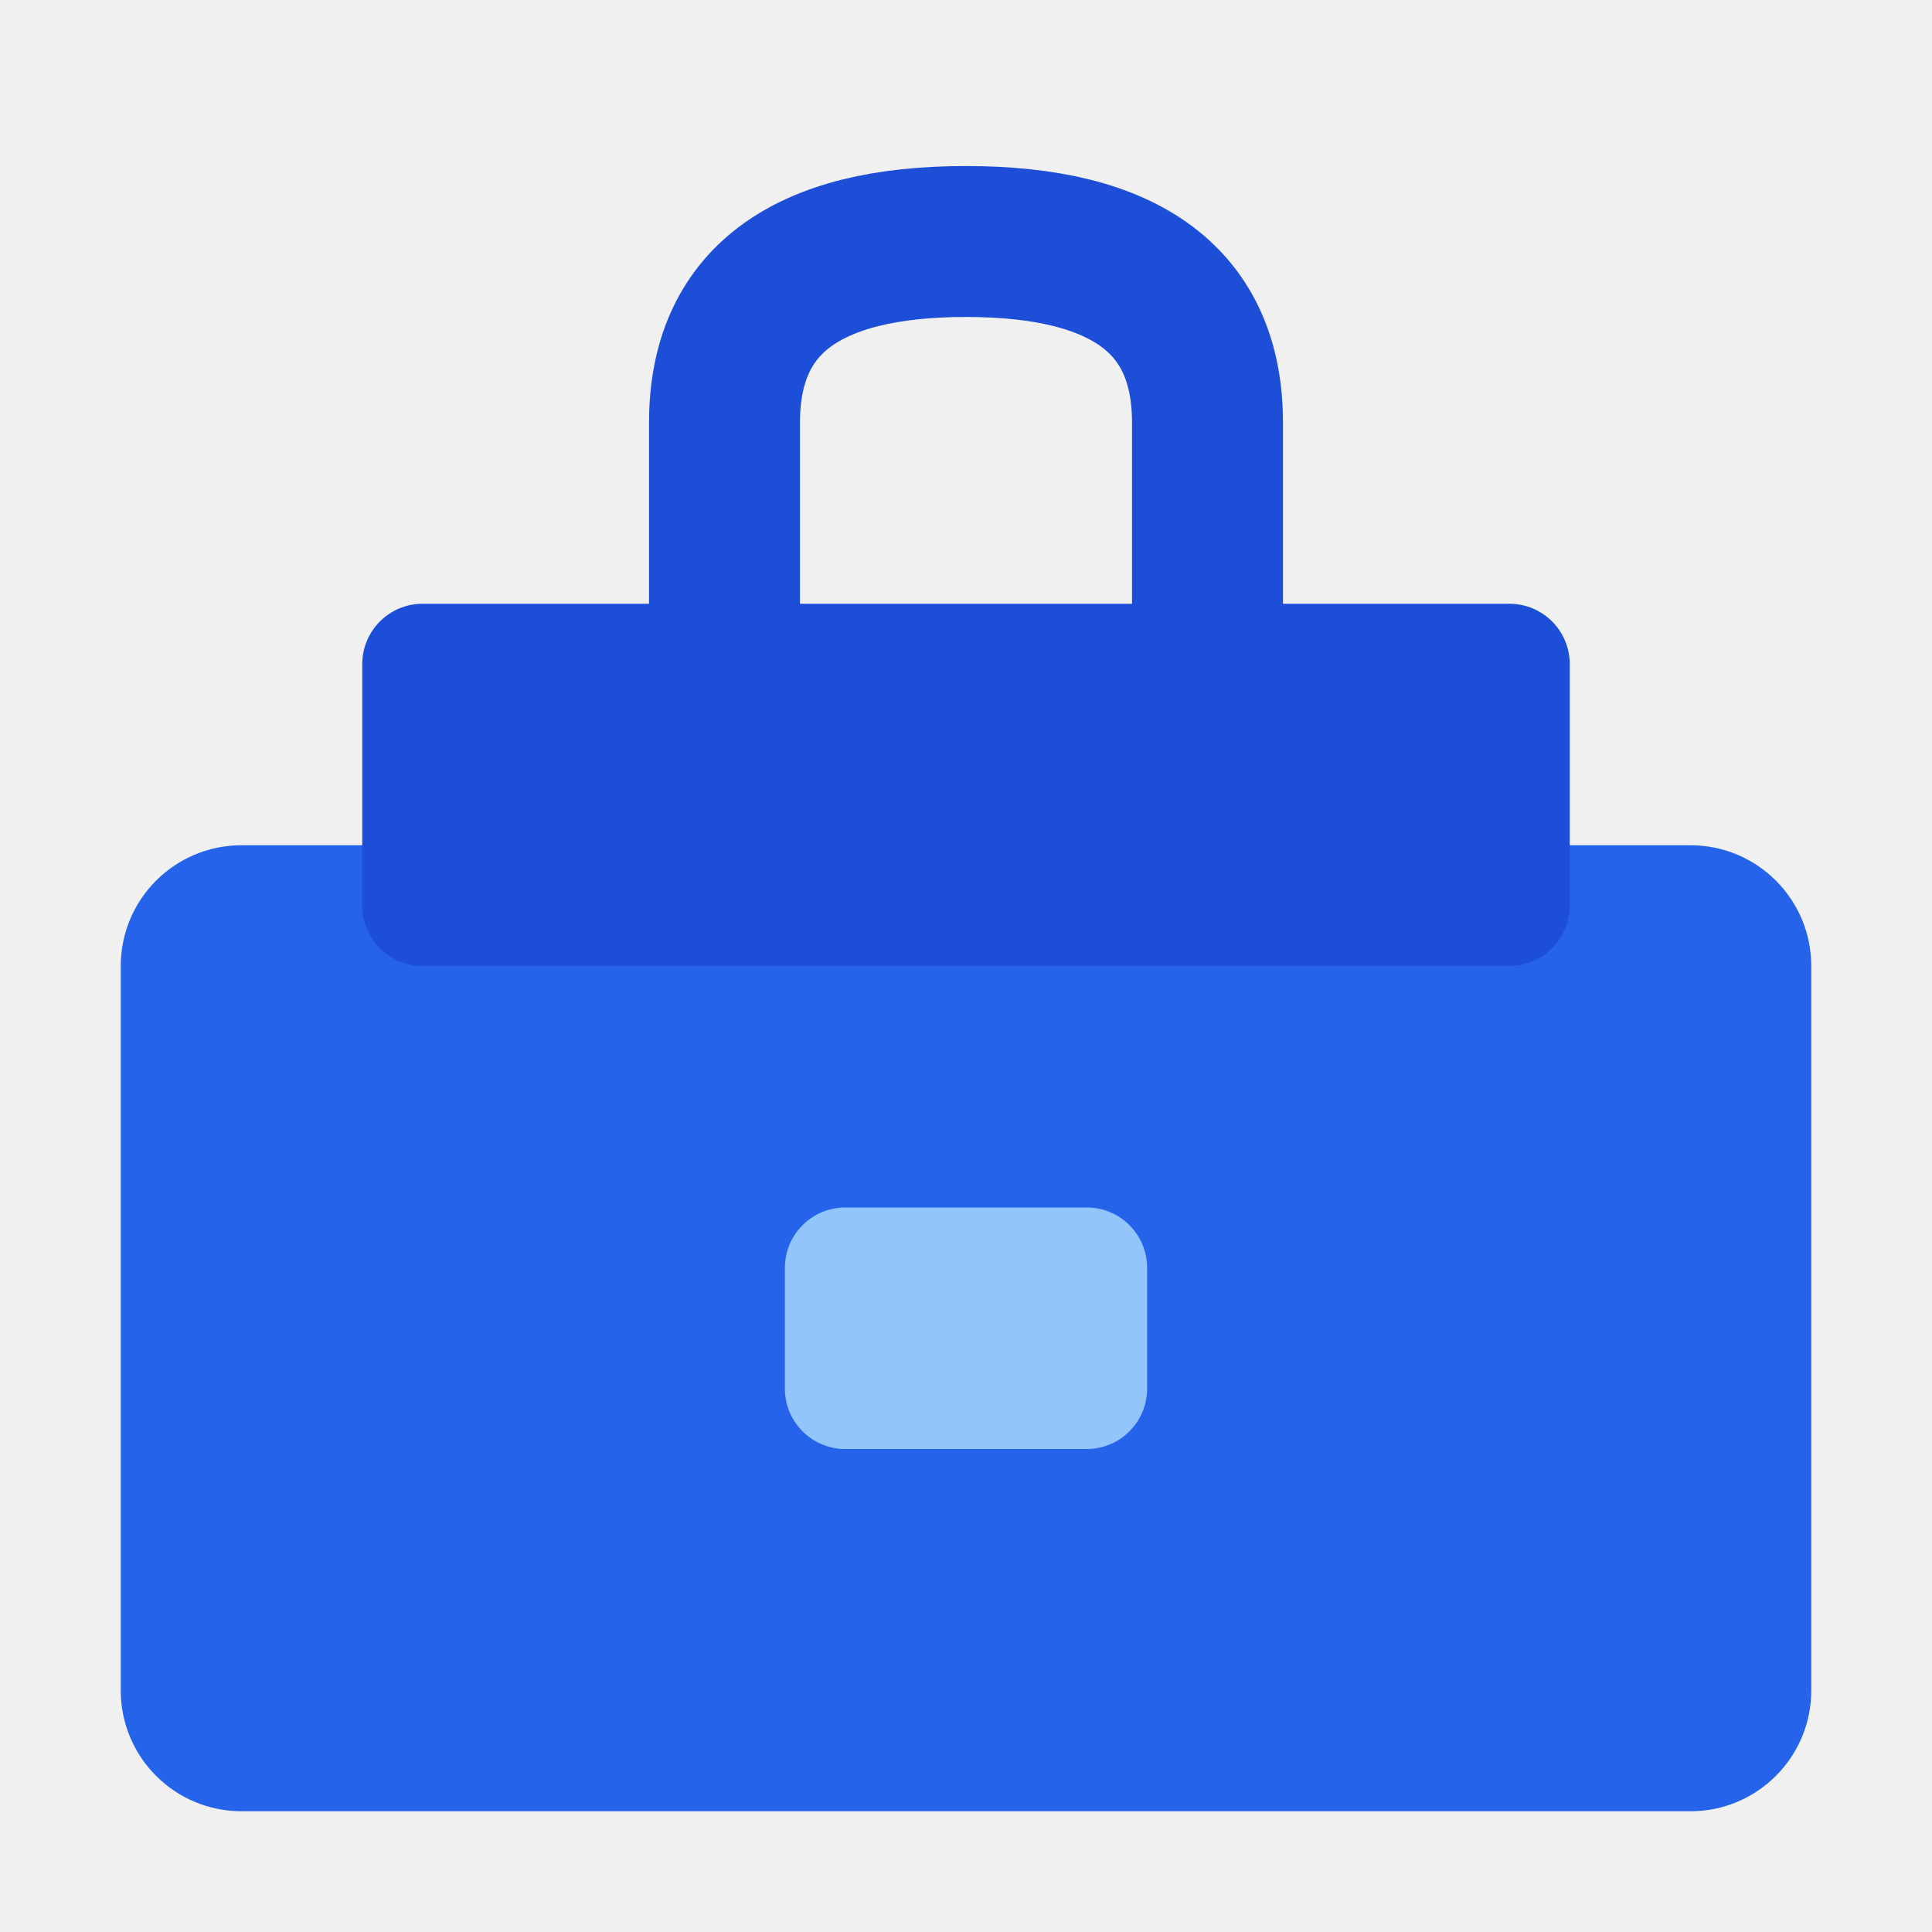
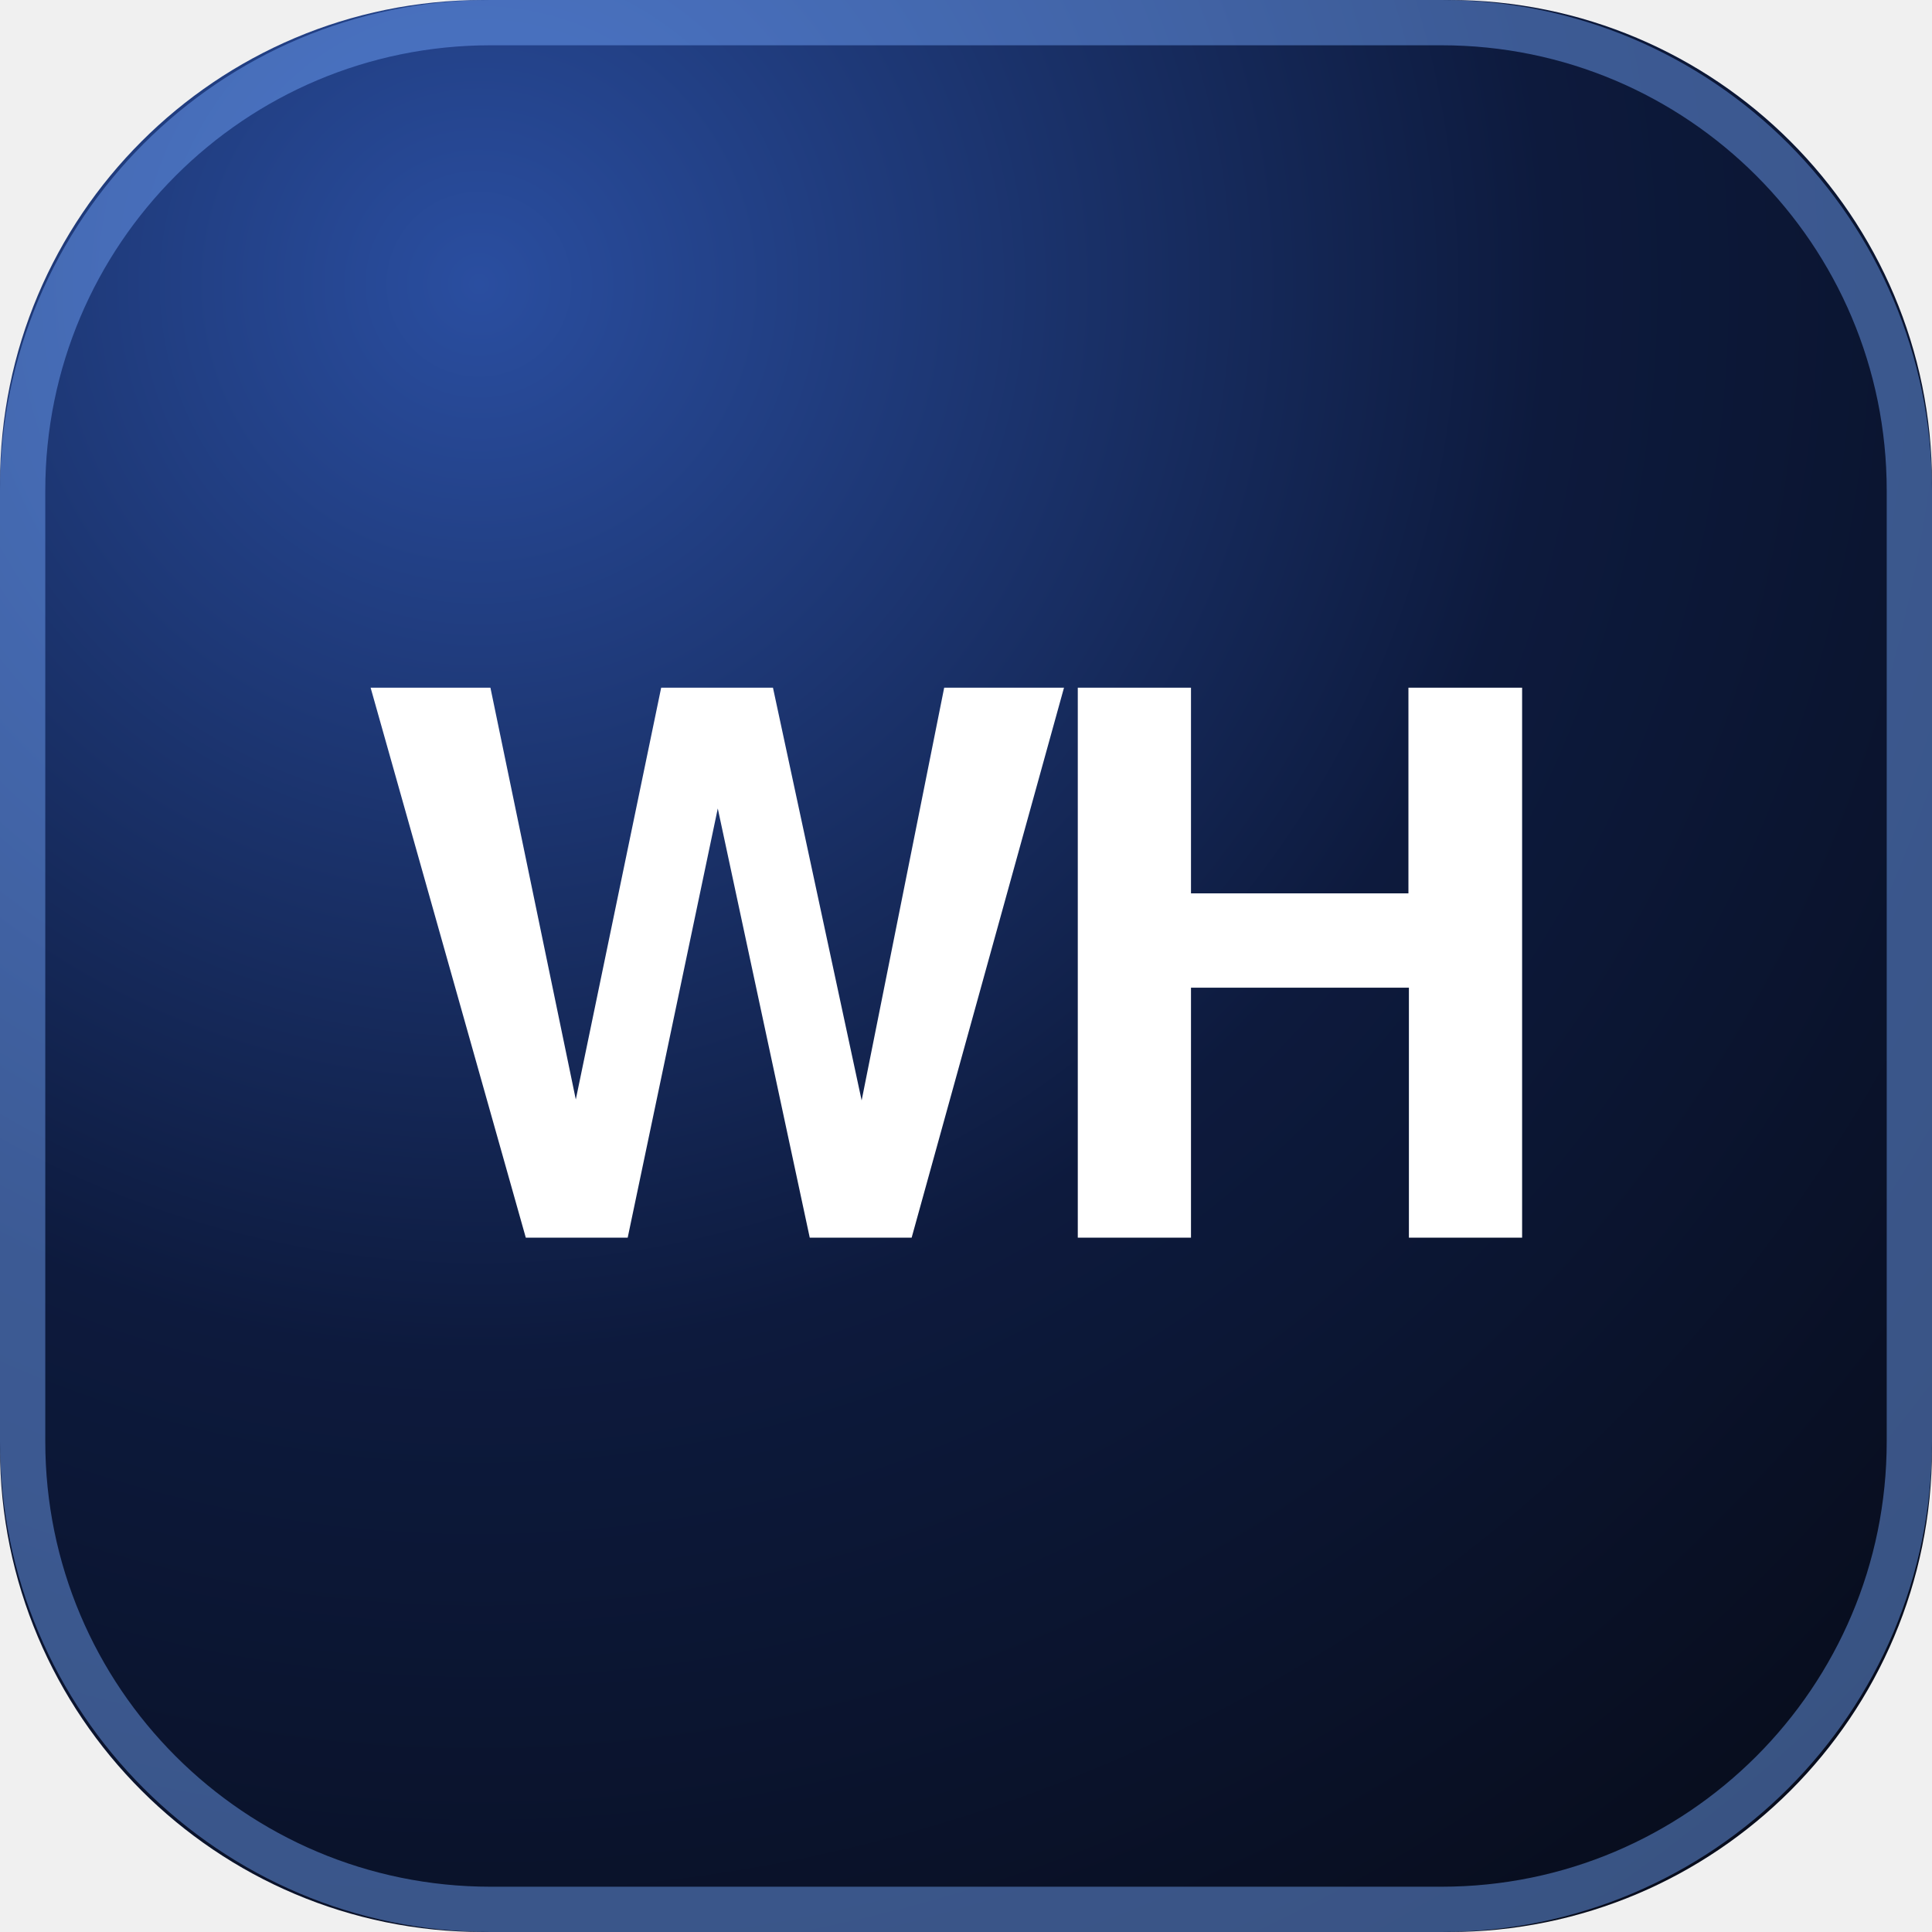
- <svg xmlns="http://www.w3.org/2000/svg" viewBox="0 0 32 32">
-   <rect x="2" y="14" width="28" height="16" rx="2" ry="2" fill="#2563eb" />
-   <rect x="6" y="10" width="20" height="6" rx="1" ry="1" fill="#1d4ed8" />
-   <path d="M12 10 V7 Q12 4 16 4 Q20 4 20 7 V10" fill="none" stroke="#1d4ed8" stroke-width="2.5" stroke-linecap="round" />
-   <rect x="13" y="20" width="6" height="4" rx="1" ry="1" fill="#93c5fd" />
+ <svg xmlns="http://www.w3.org/2000/svg" viewBox="0 0 64 64">
+   <defs>
+     <radialGradient id="g" cx="25%" cy="15%" r="110%">
+       <stop offset="0" stop-color="#2a4ea0" />
+       <stop offset=".5" stop-color="#0d1a3d" />
+       <stop offset="1" stop-color="#070b18" />
+     </radialGradient>
+   </defs>
+   <rect width="64" height="64" rx="16" fill="url(#g)" />
+   <rect x=".75" y=".75" width="62.5" height="62.5" rx="15.5" fill="none" stroke="#76aaff" stroke-opacity=".45" stroke-width="1.5" />
+   <text x="32" y="41" text-anchor="middle" font-family="-apple-system,Segoe UI,Helvetica,Arial,sans-serif" font-size="25" font-weight="800" letter-spacing="-1.5" fill="#fff">WH</text>
</svg>
